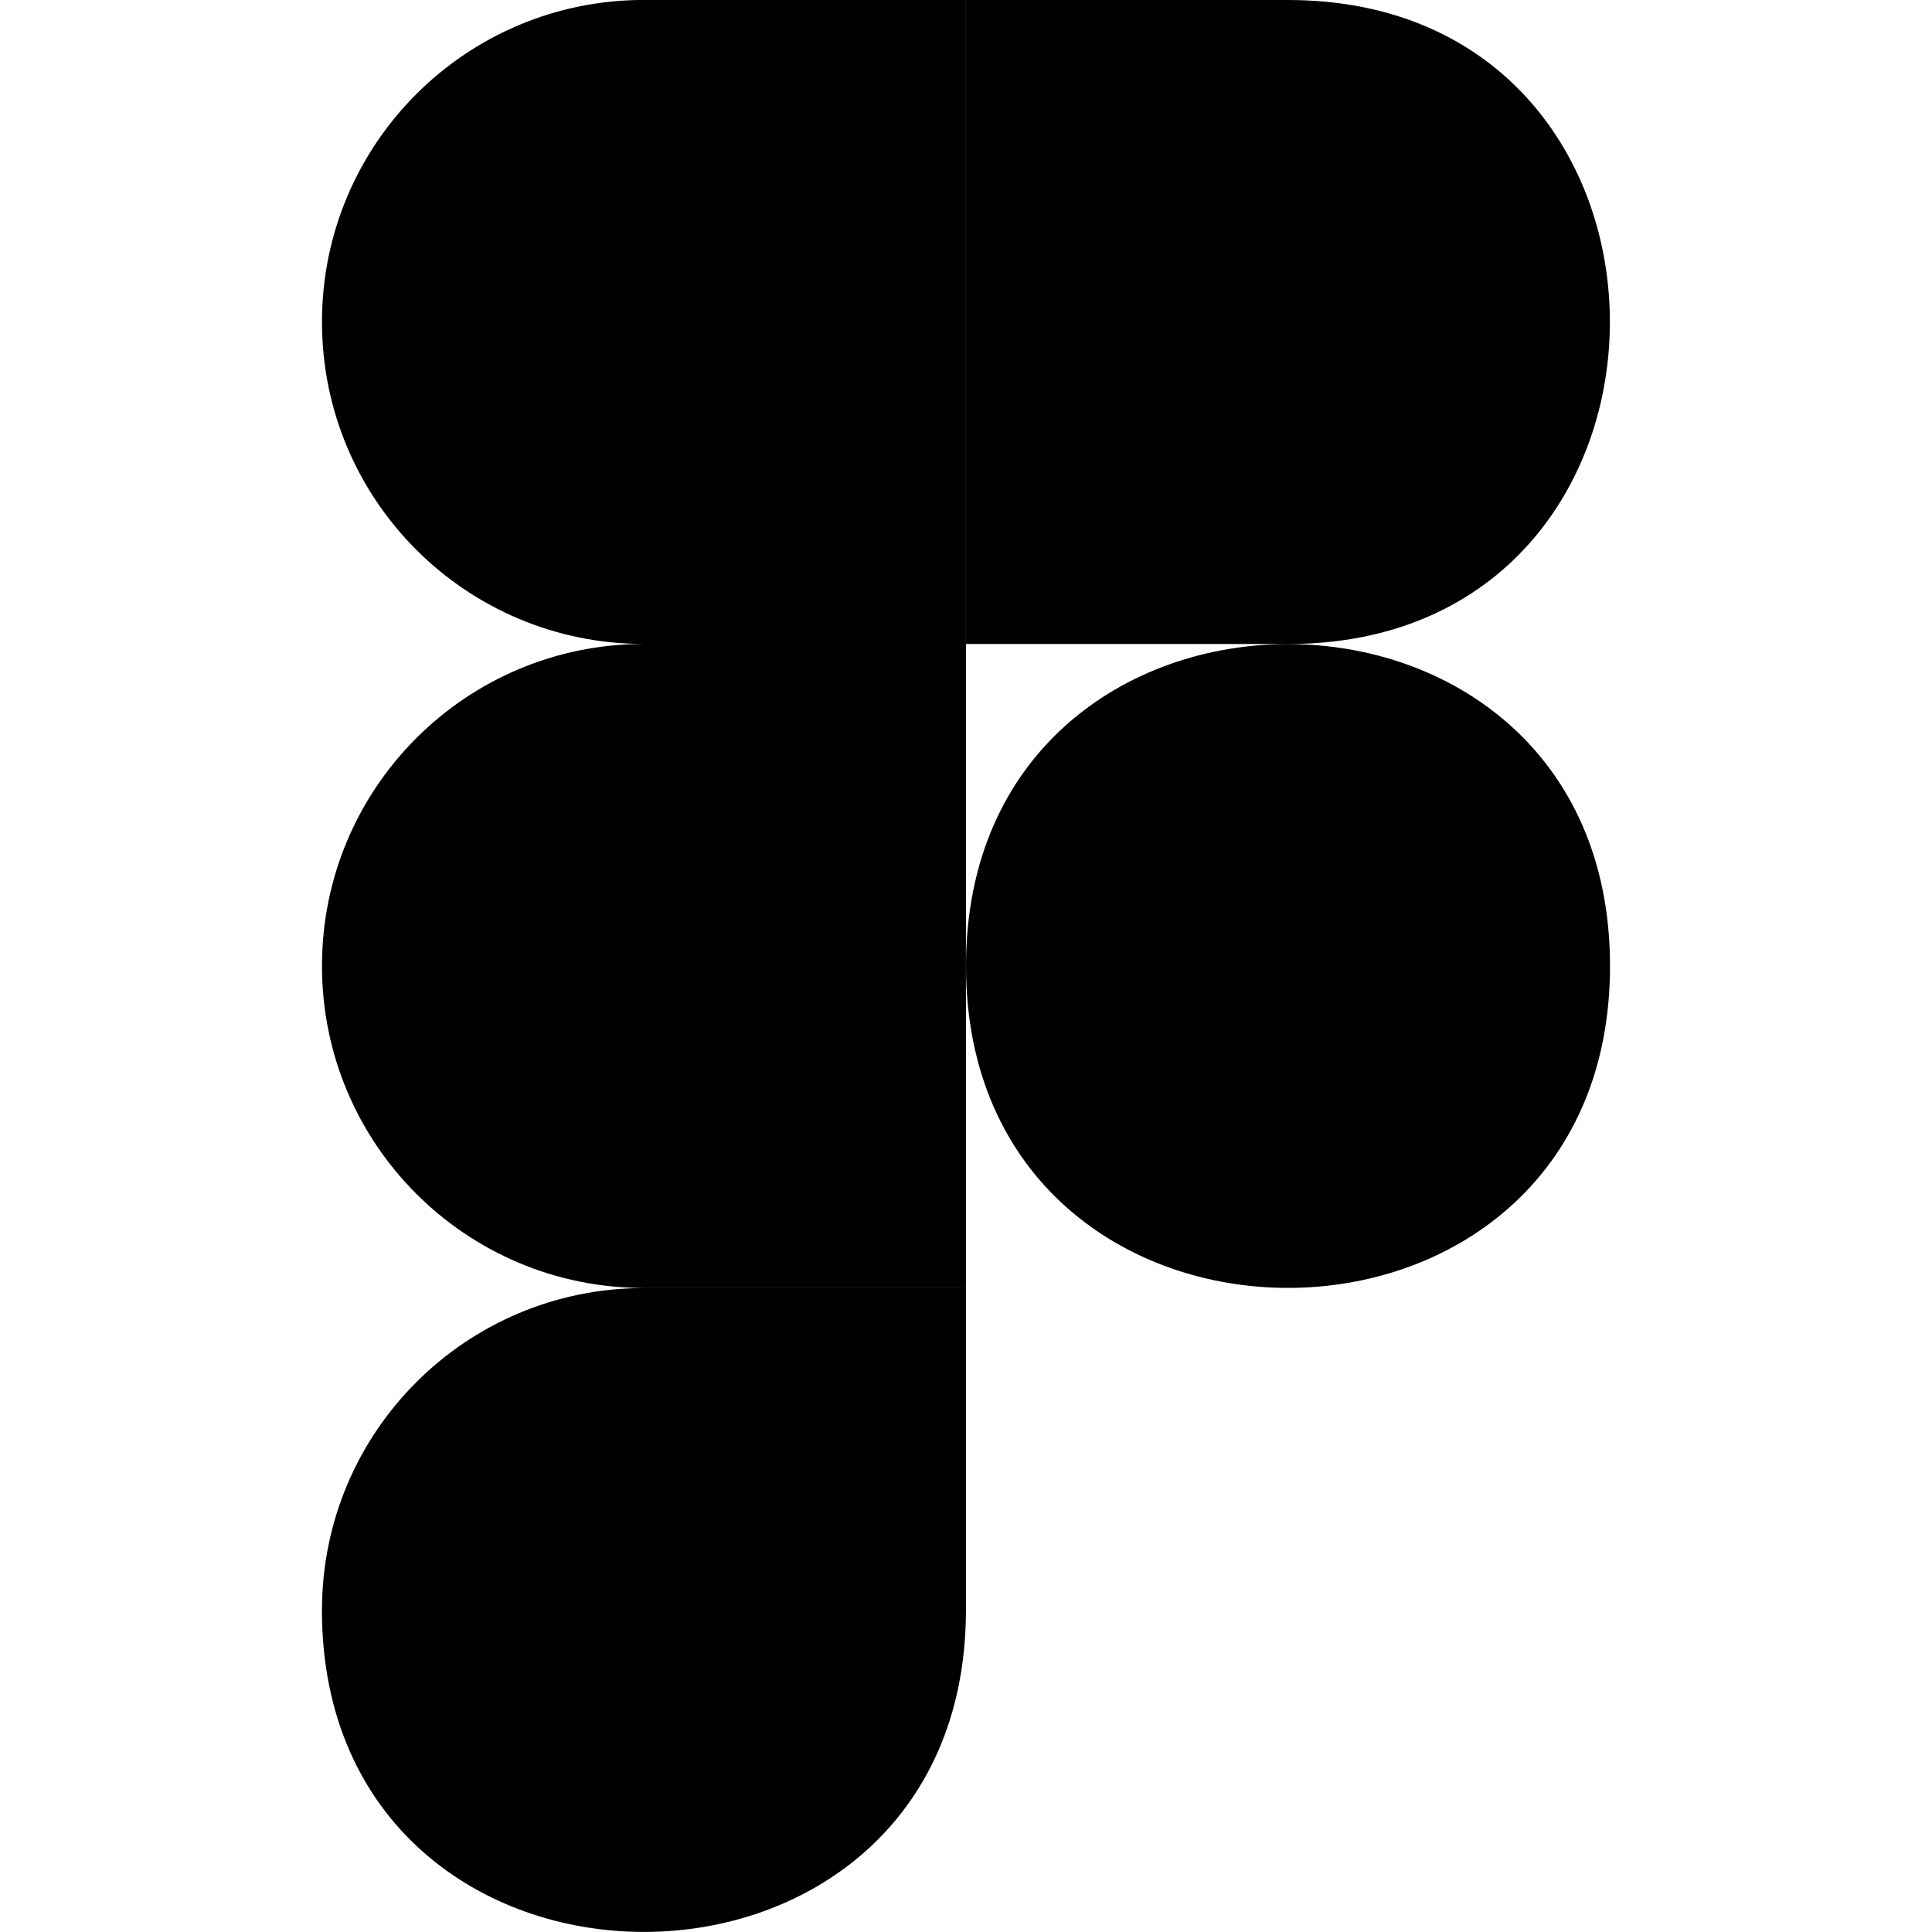
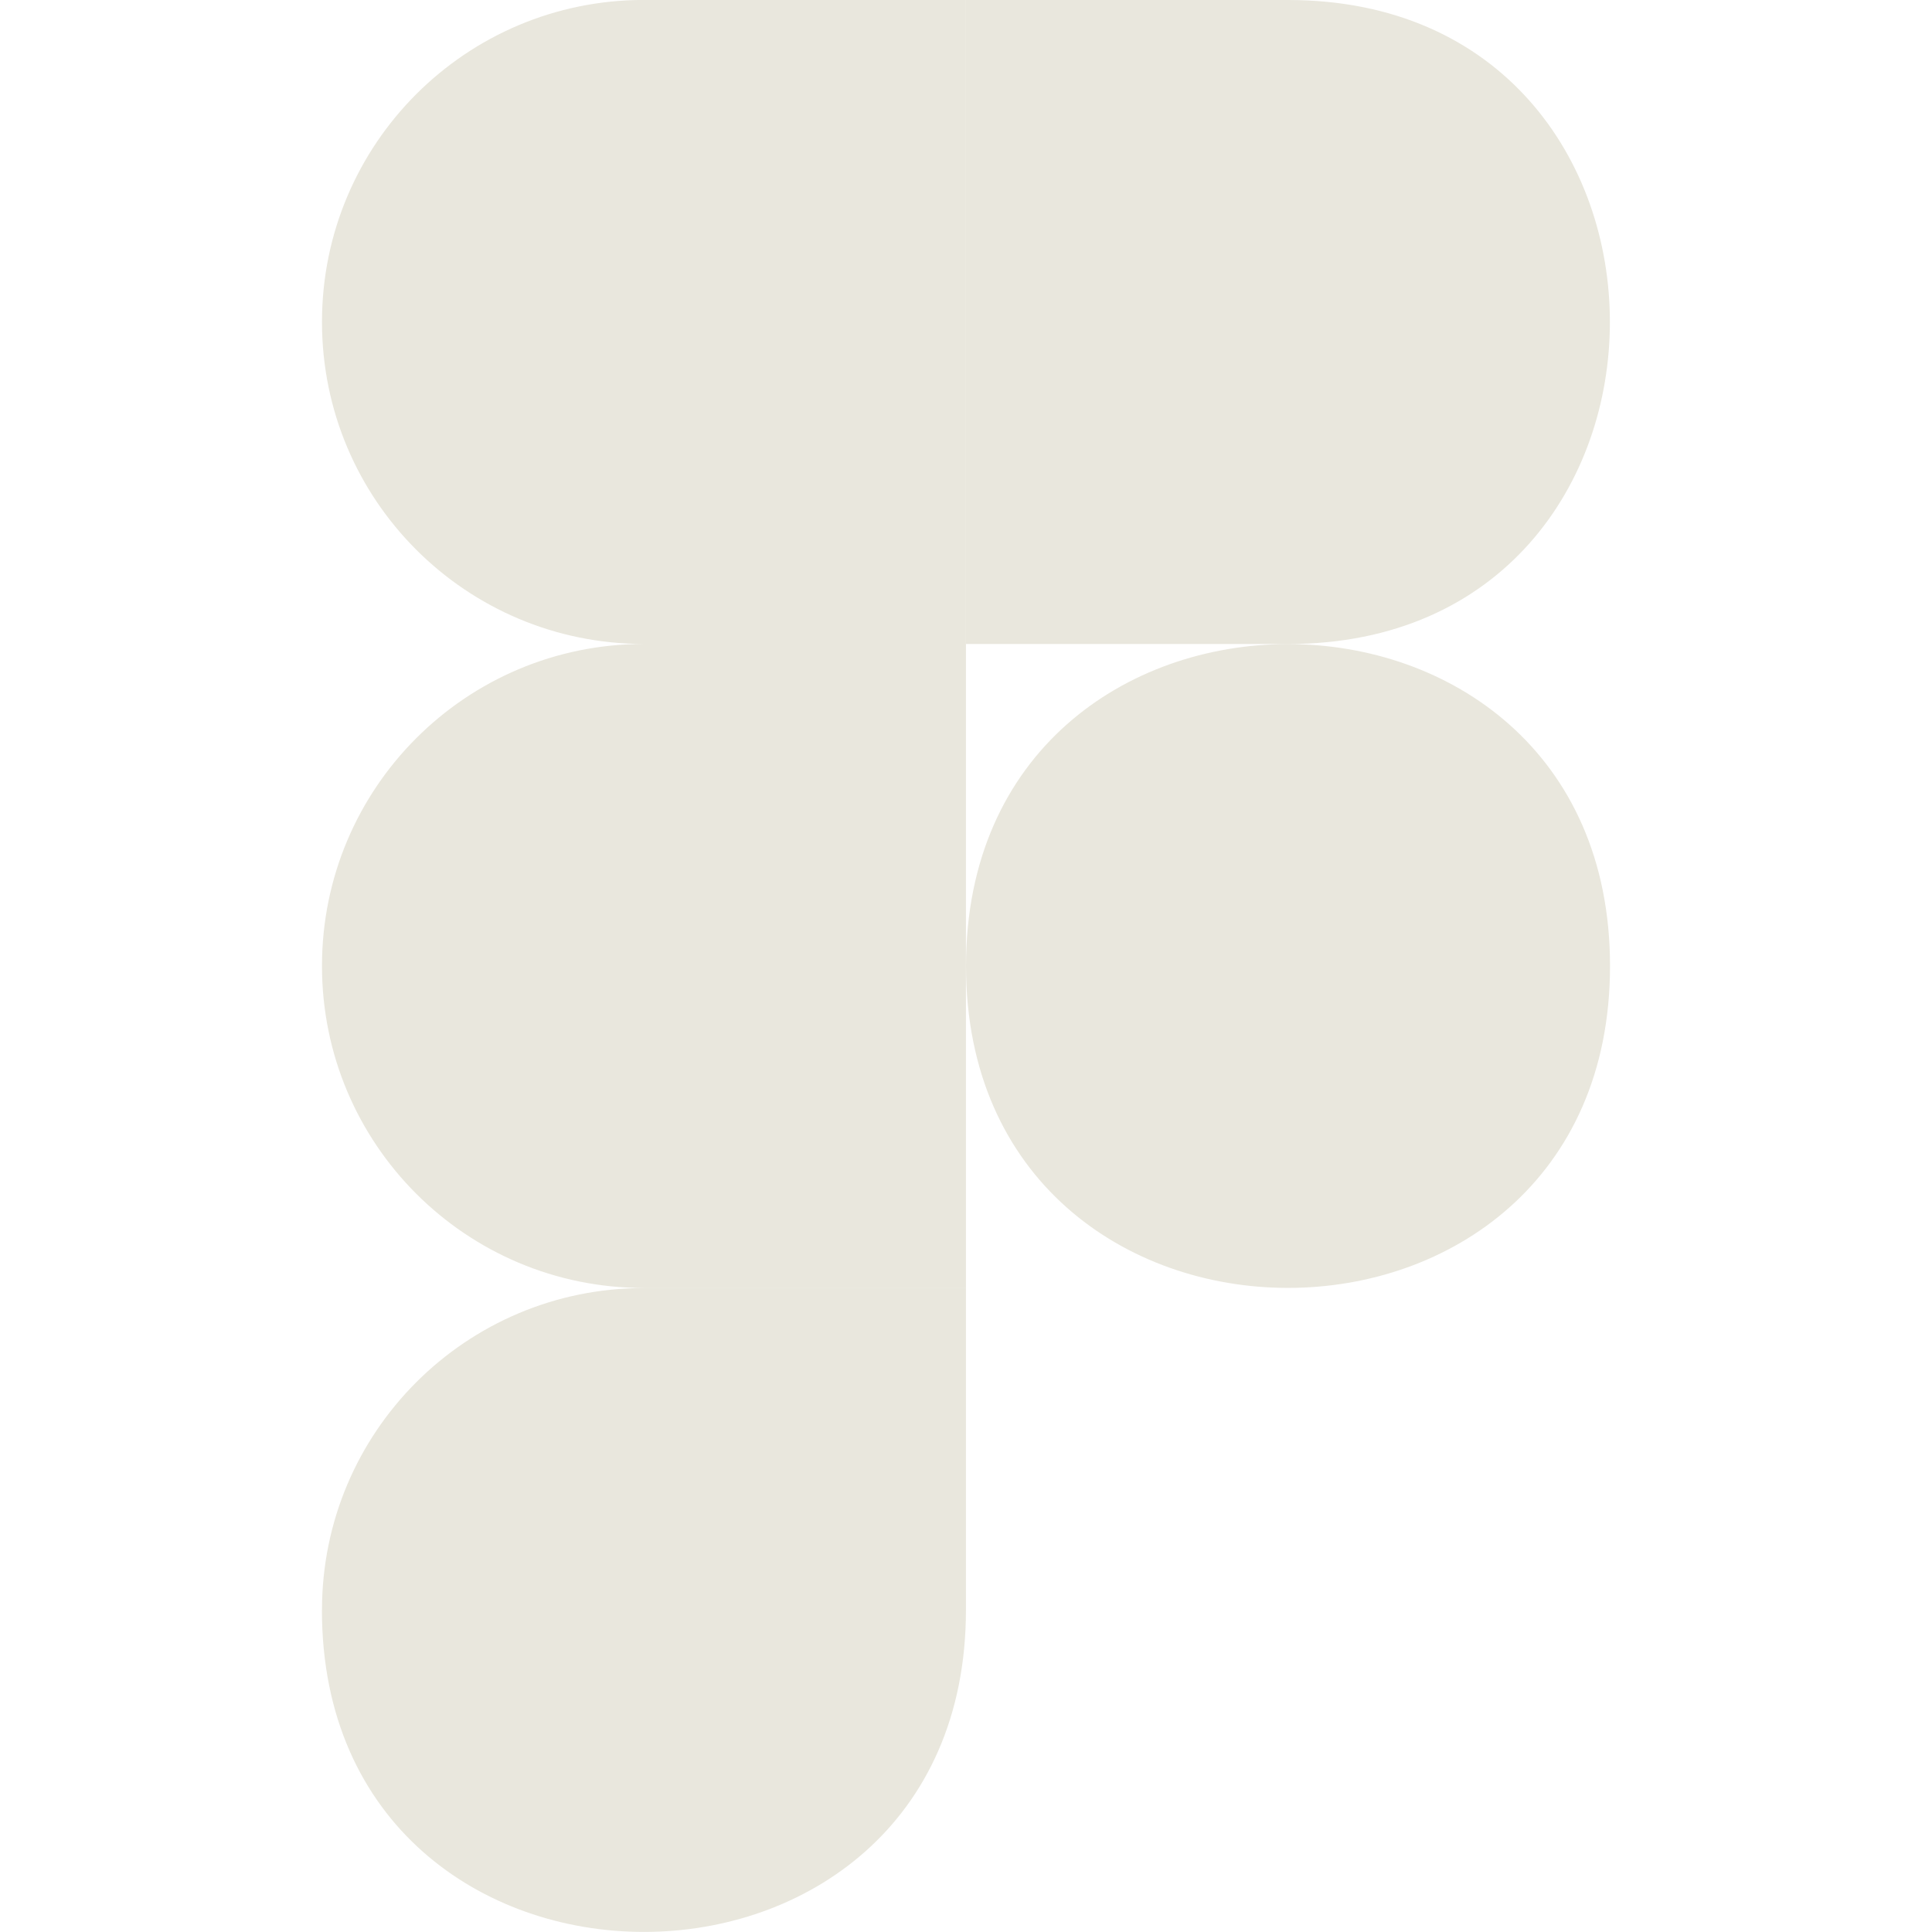
- <svg xmlns="http://www.w3.org/2000/svg" width="32" height="32" viewBox="0 0 32 32">
+ <svg xmlns="http://www.w3.org/2000/svg" width="32" height="32" viewBox="0 0 32 32" fill="#e9e7dd">
  <path d="M16 16c0-7.109 10.667-7.109 10.667 0s-10.667 7.109-10.667 0zM5.333 26.667c0-2.948 2.385-5.333 5.333-5.333h5.333v5.333c0 7.109-10.667 7.109-10.667 0zM16 0v10.667h5.333c7.109 0 7.109-10.667 0-10.667zM5.333 5.333c0 2.948 2.385 5.333 5.333 5.333h5.333v-10.667h-5.333c-2.948 0-5.333 2.385-5.333 5.333zM5.333 16c0 2.948 2.385 5.333 5.333 5.333h5.333v-10.667h-5.333c-2.948 0-5.333 2.385-5.333 5.333z" />
</svg>
